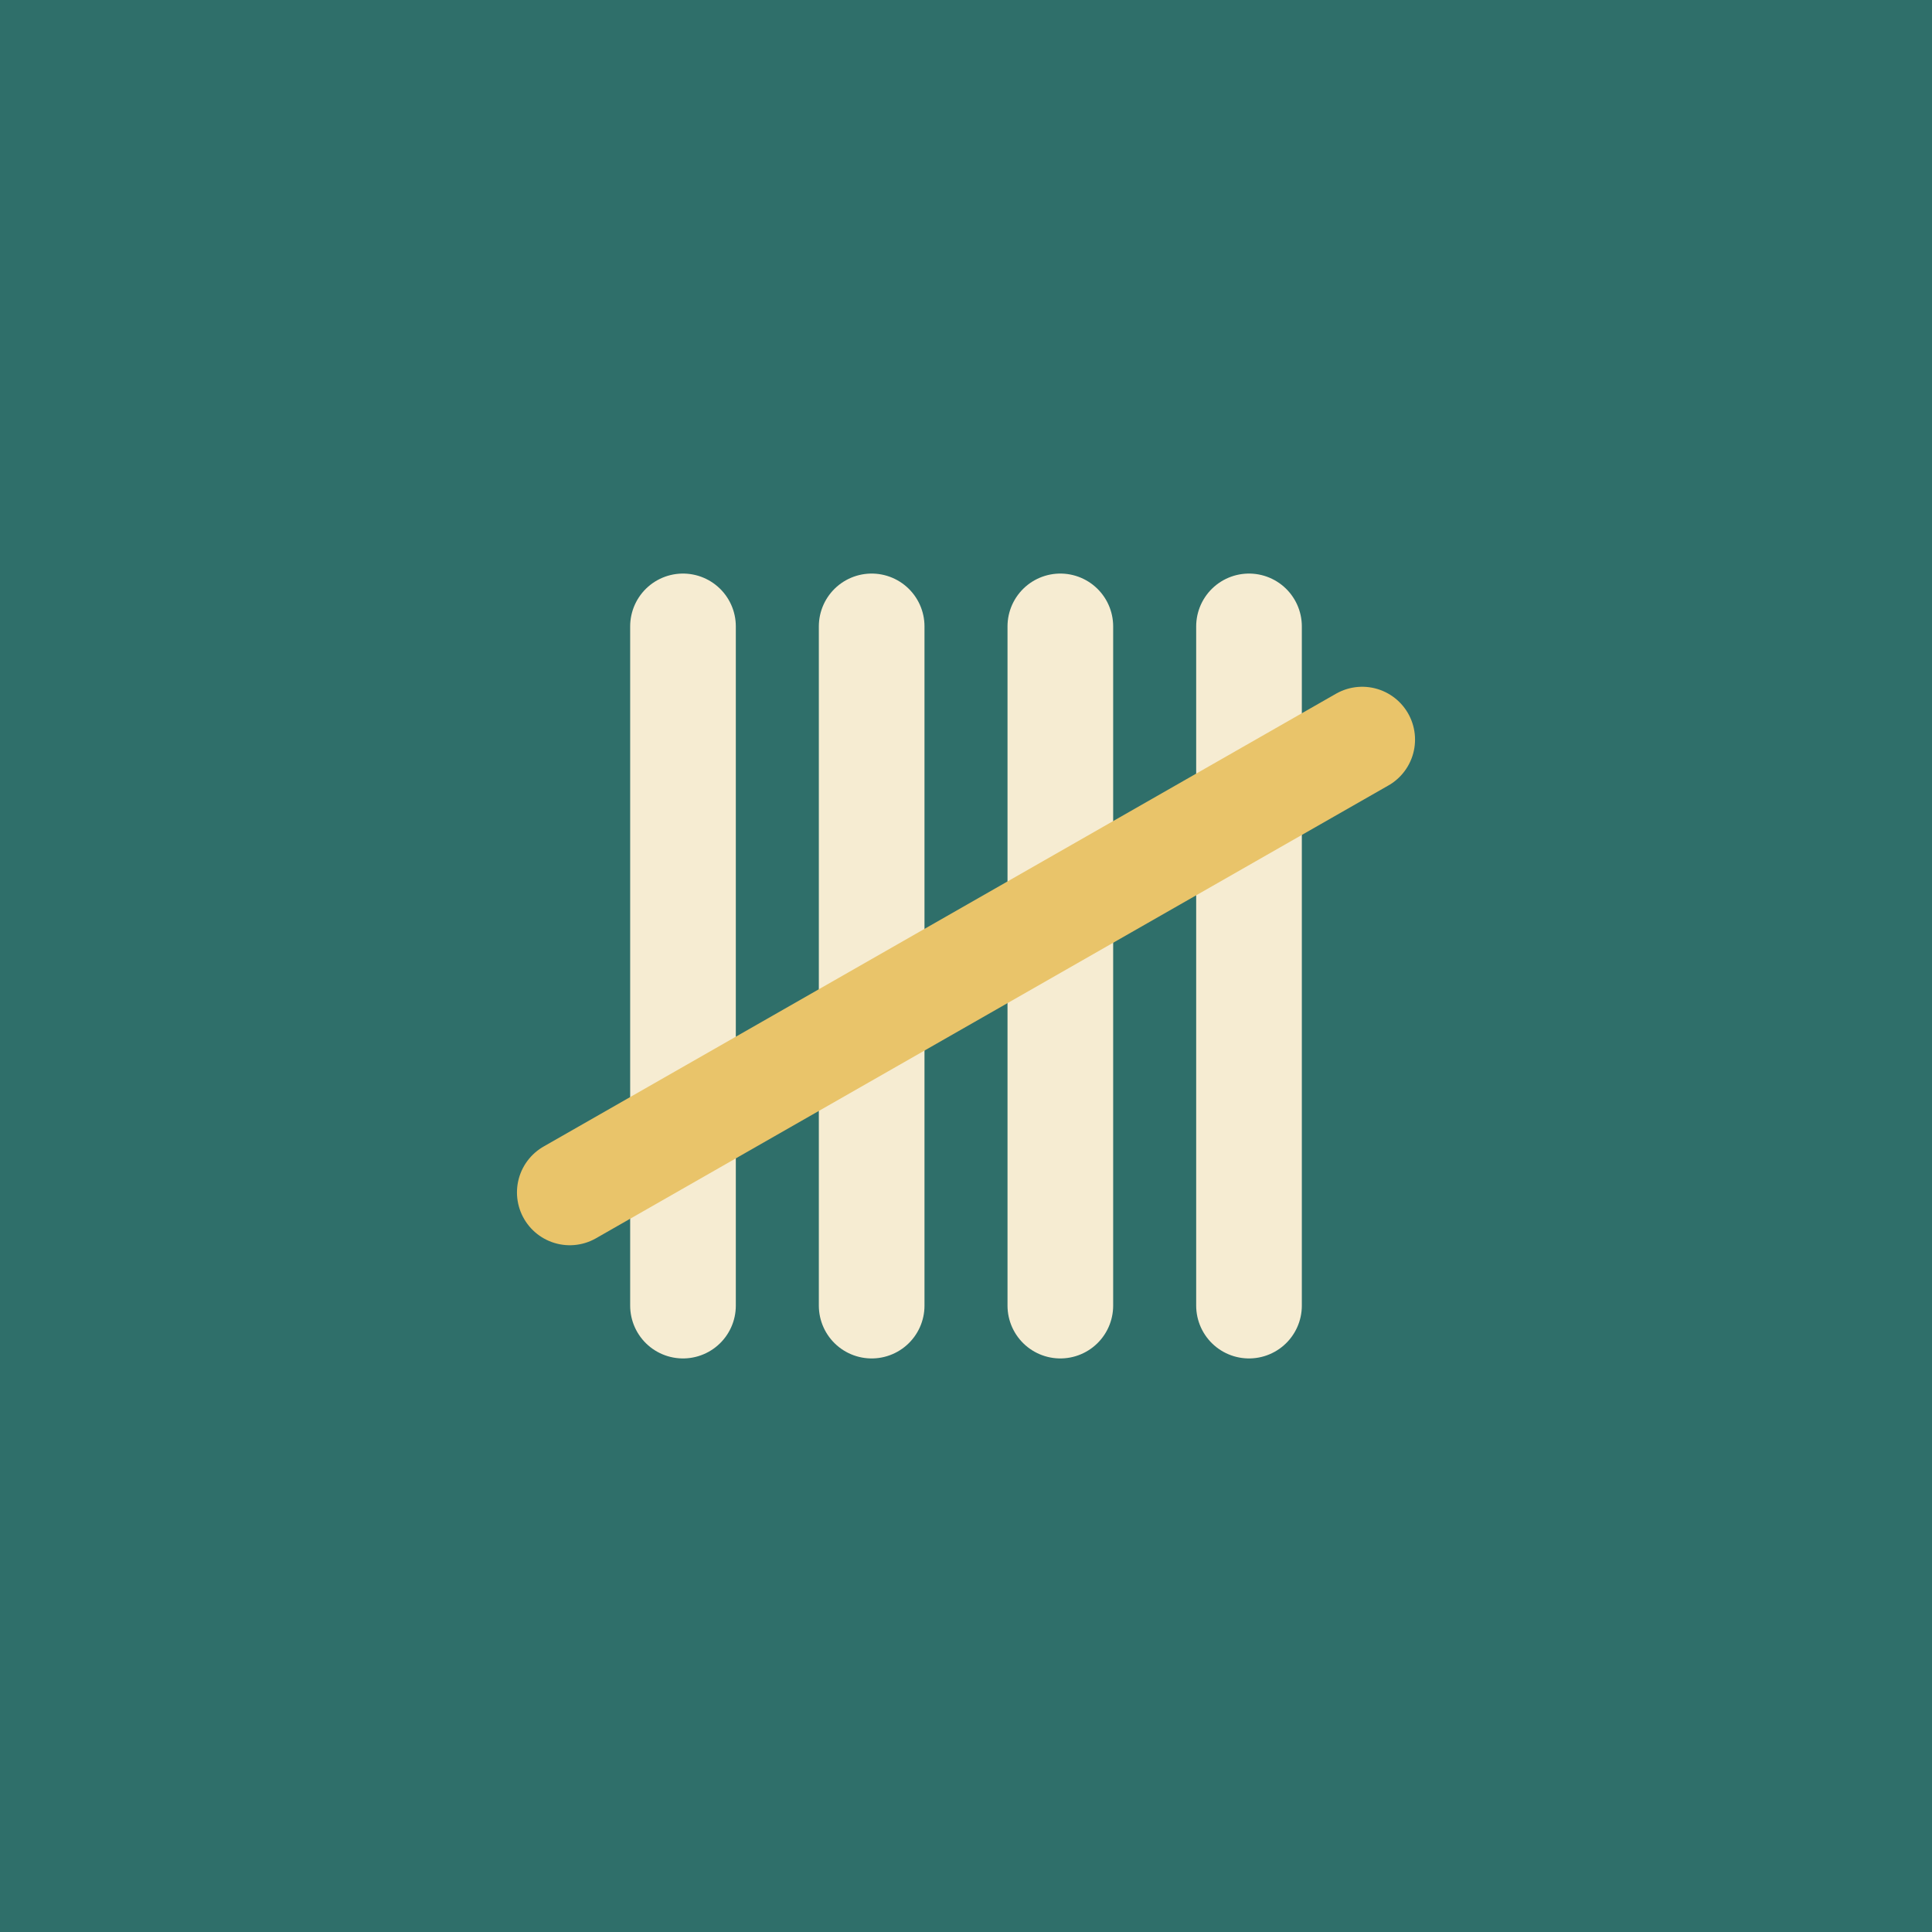
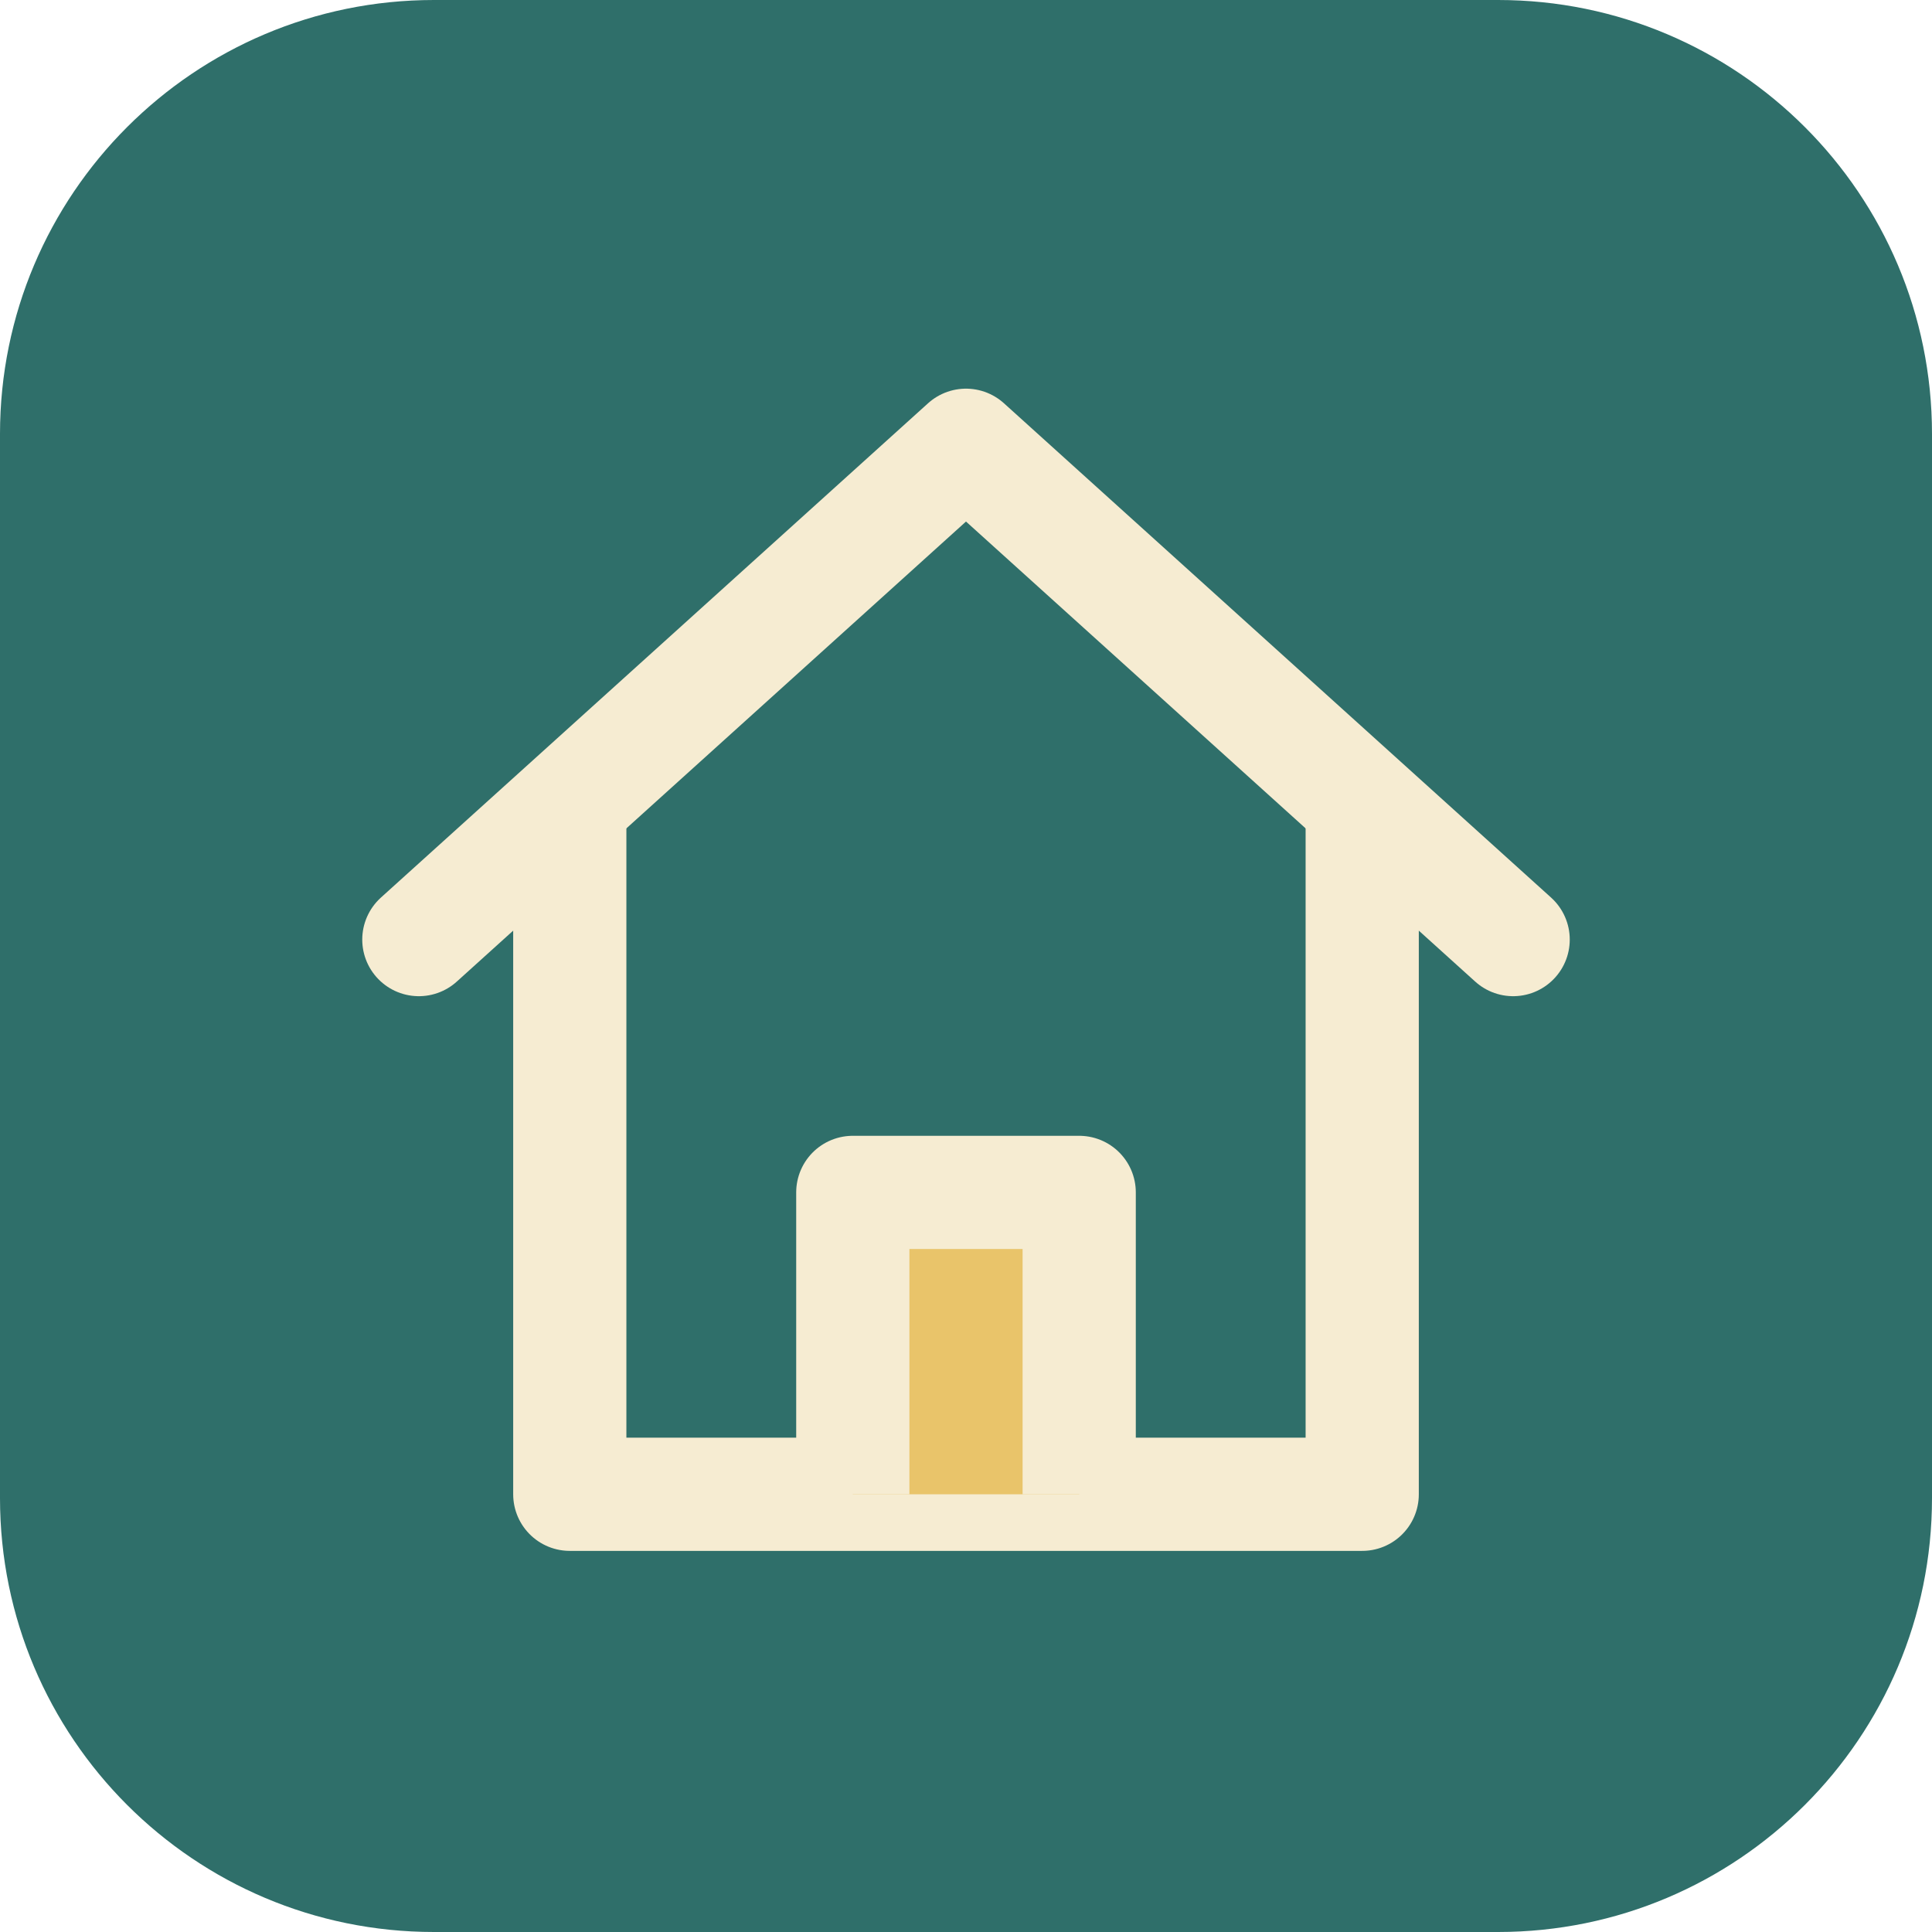
<svg xmlns="http://www.w3.org/2000/svg" viewBox="0 0 1024 1024">
-   <rect width="1024" height="1024" fill="#2F6F6A" />
-   <g stroke-linecap="round" stroke-width="56">
-     <g stroke="#F6ECD2">
-       <path d="M362 332v360M462 332v360M562 332v360M662 332v360" />
-     </g>
-     <path d="M302 632 722 392" stroke="#E9C46A" />
+   <rect width="1024" height="1024" rx="230" fill="#2F6F6A" />
+   <g fill="none" stroke="#F6ECD2" stroke-width="60" stroke-linecap="round" stroke-linejoin="round">
+     <path d="M222 498 L512 236 L802 498" />
+     <path d="M302 438 V792 H722 V438" />
  </g>
+   <path d="M452 792 V632 H572 V792" fill="#E9C46A" stroke="#F6ECD2" stroke-width="60" stroke-linejoin="round" />
</svg>
